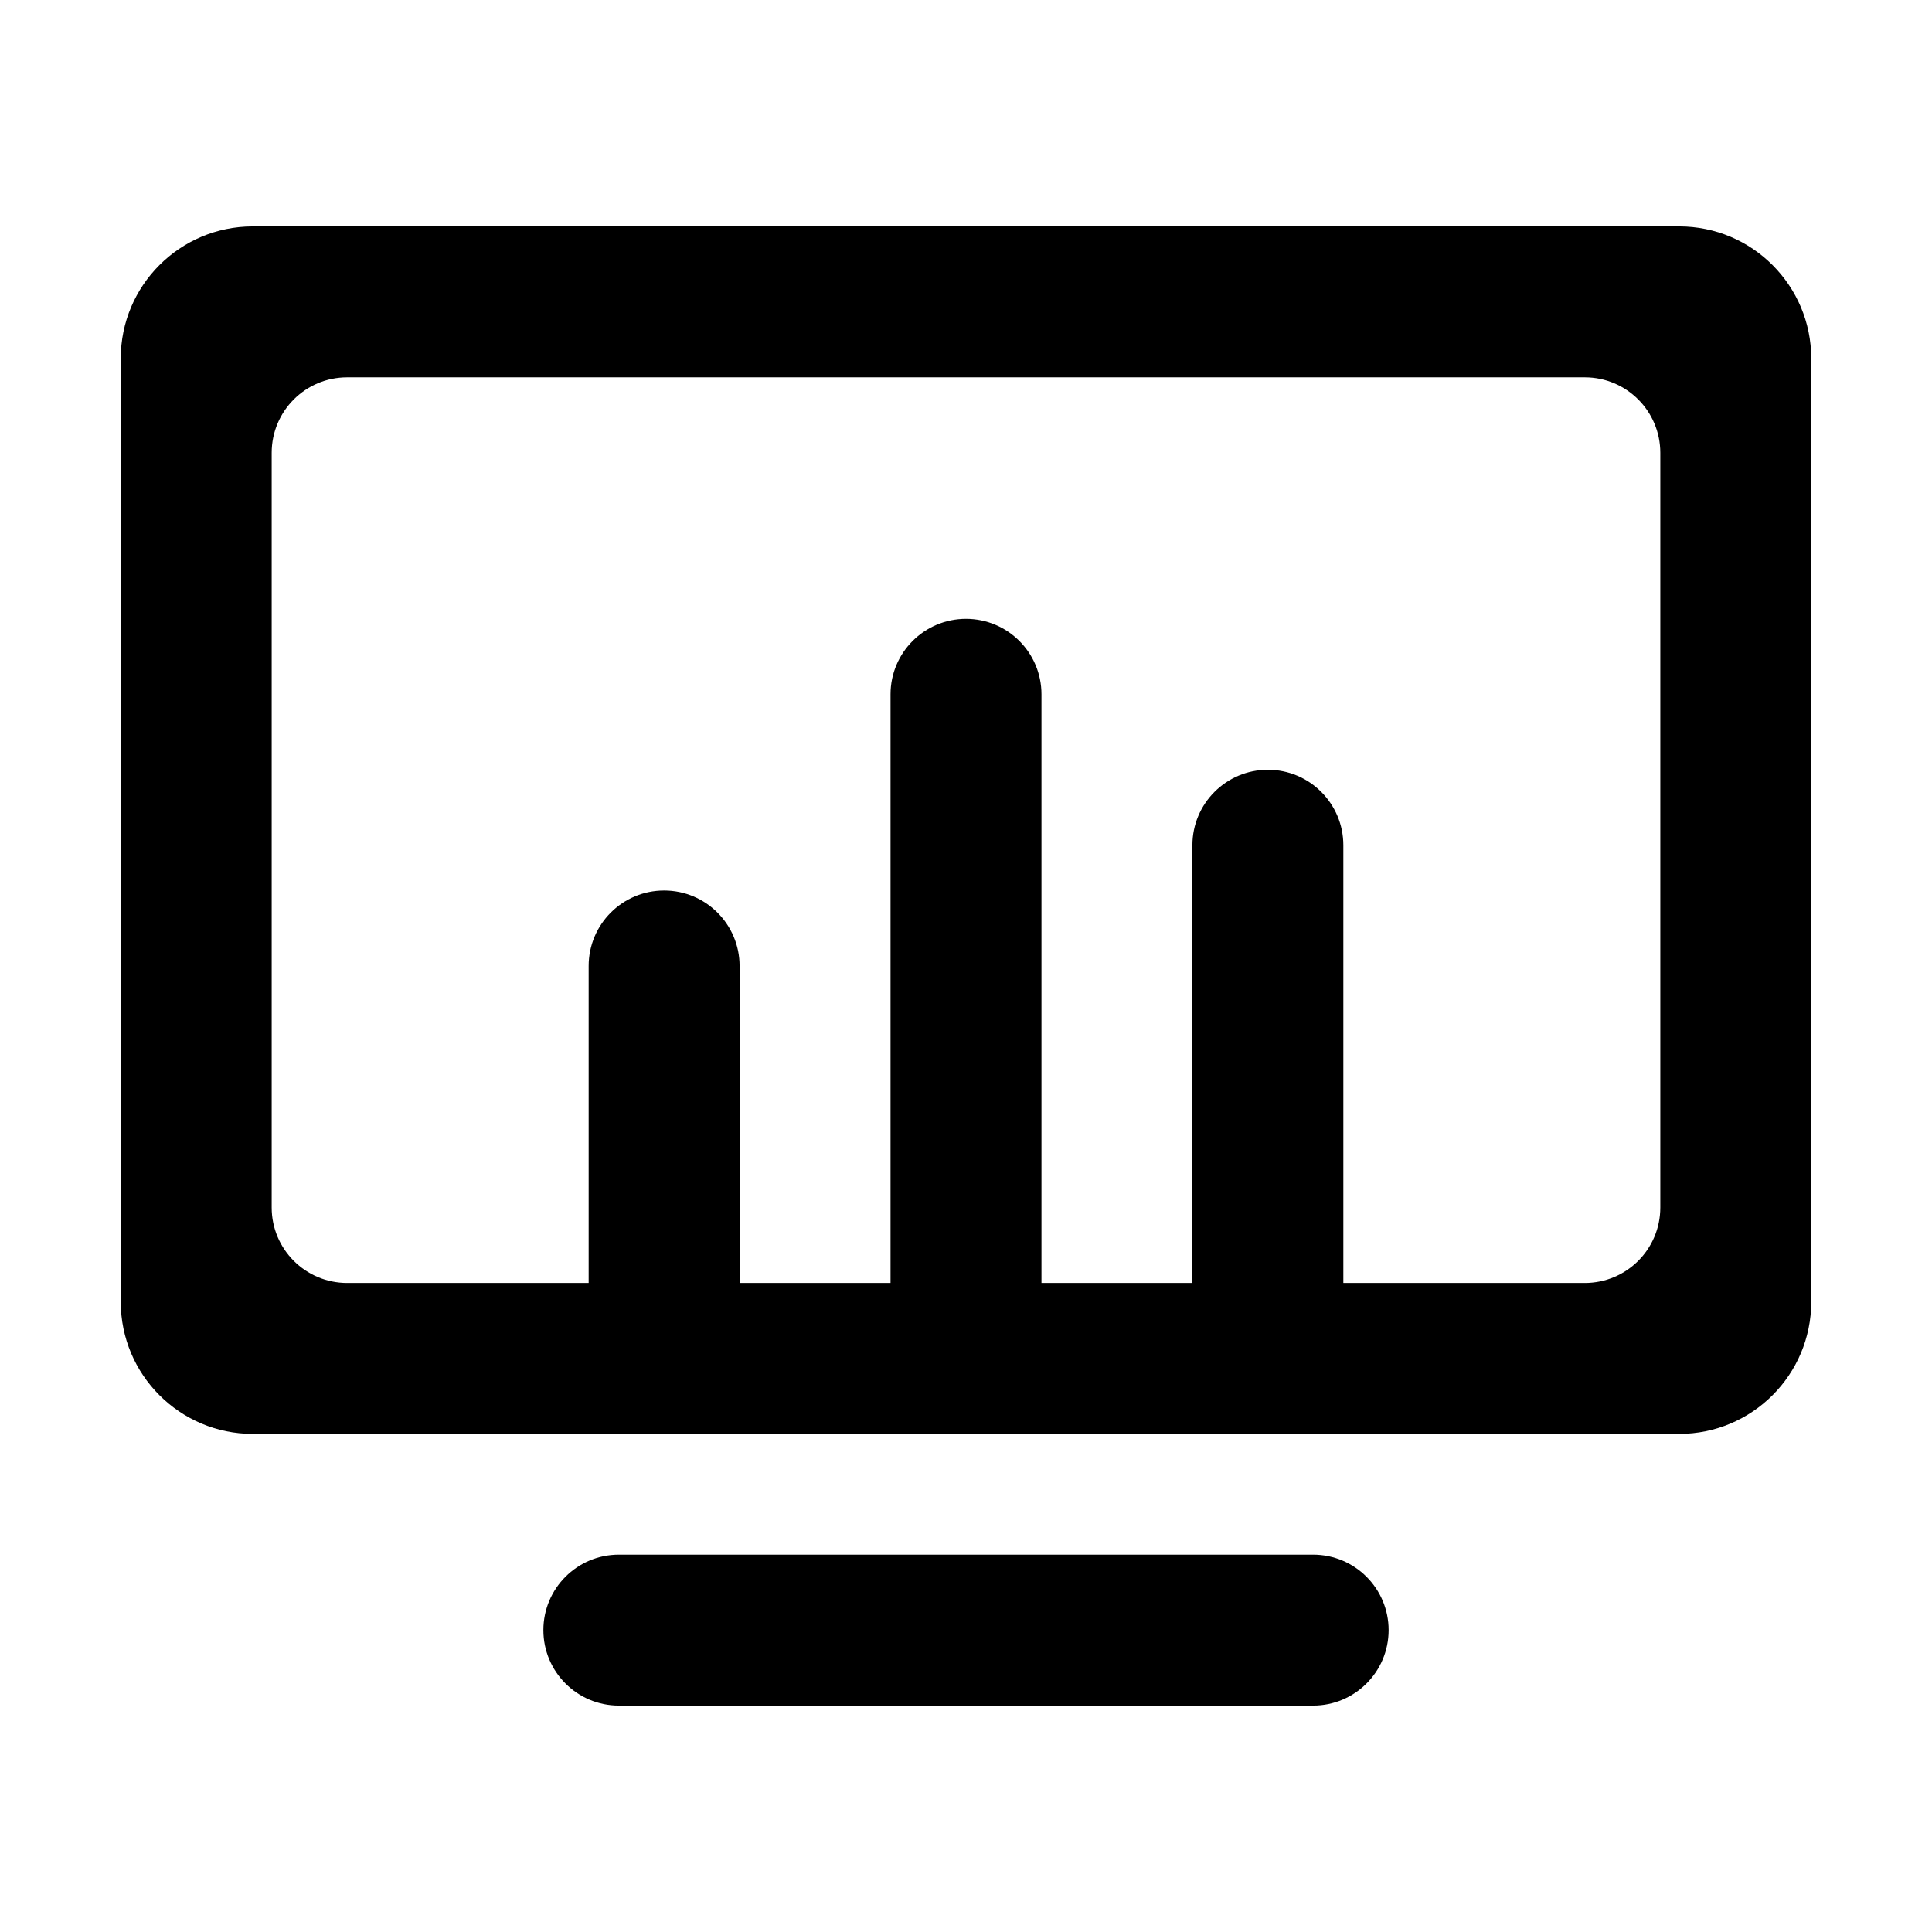
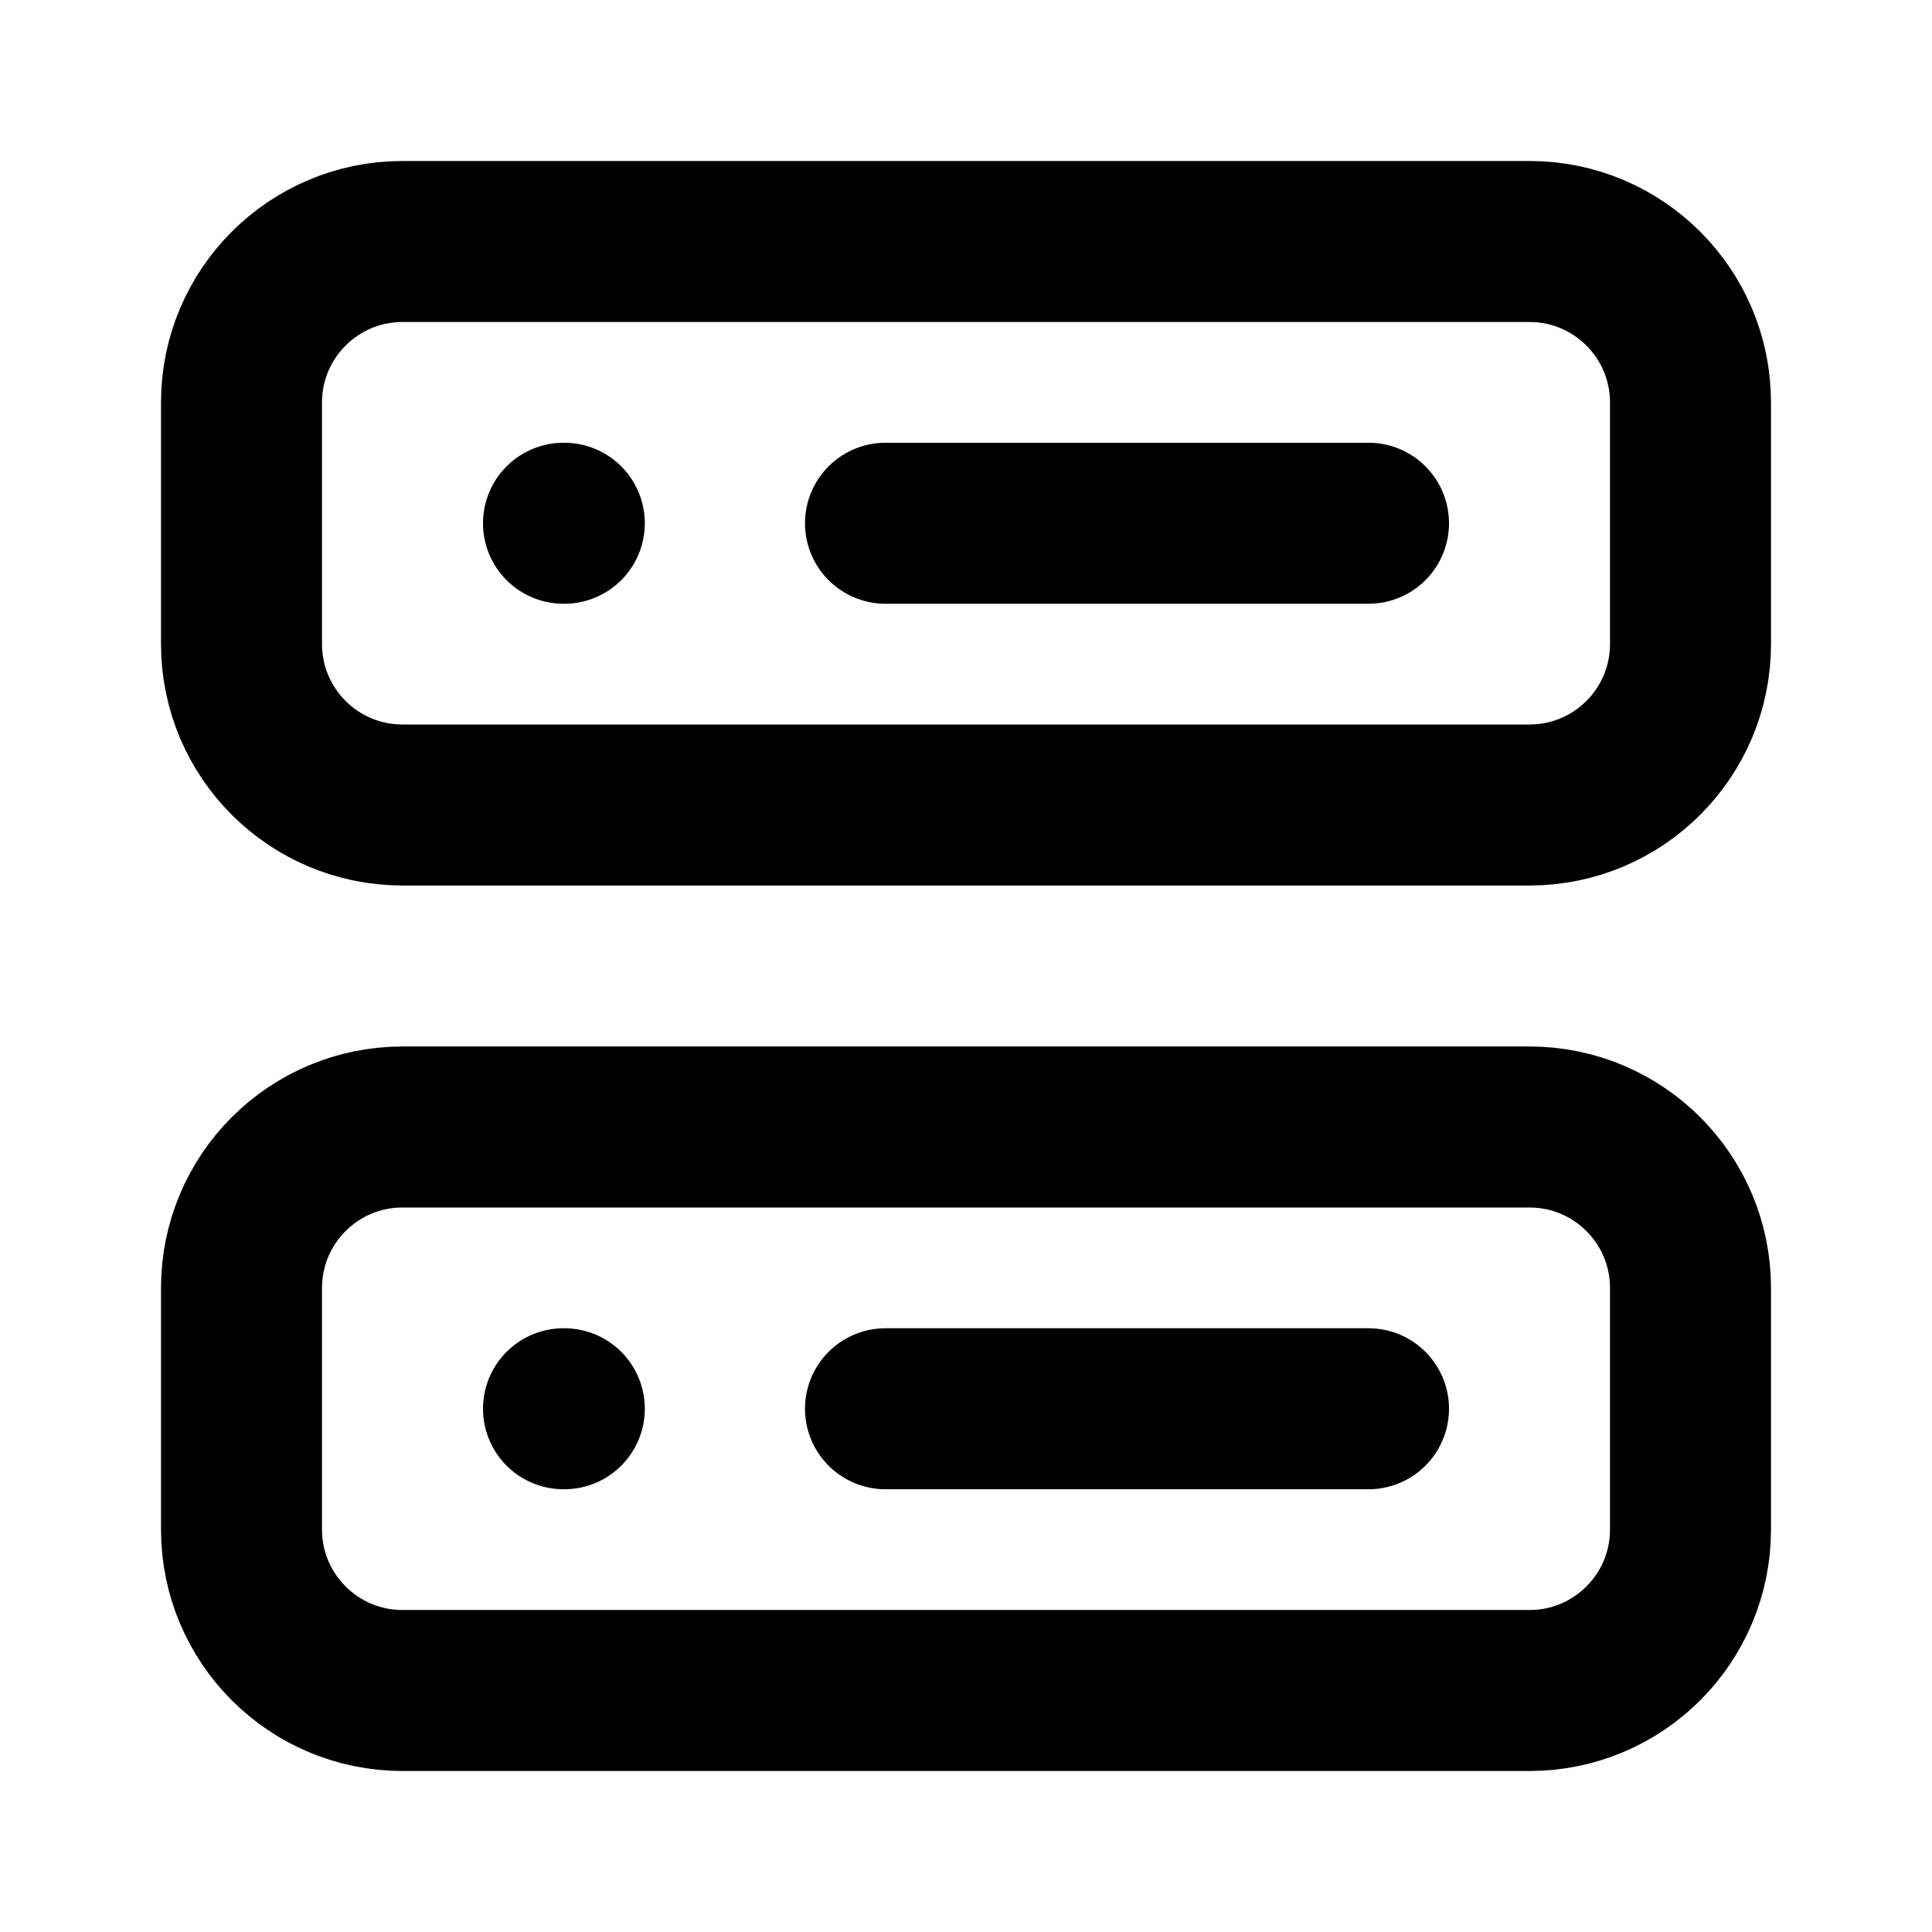
- <svg xmlns="http://www.w3.org/2000/svg" t="1547360688278" class="icon" style="" viewBox="0 0 1024 1024" version="1.1" p-id="6717" width="200" height="200">
-   <defs>
-     <style type="text/css" />
-   </defs>
-   <path d="M890 120H134a70 70 0 0 0-70 70v500a70 70 0 0 0 70 70h756a70 70 0 0 0 70-70V190a70 70 0 0 0-70-70z m-10 520a40 40 0 0 1-40 40H712V448a40 40 0 0 0-80 0v232h-80V368a40 40 0 0 0-80 0v312h-80V512a40 40 0 0 0-80 0v168H184a40 40 0 0 1-40-40V240a40 40 0 0 1 40-40h656a40 40 0 0 1 40 40zM696 824H328a40 40 0 0 0 0 80h368a40 40 0 0 0 0-80z" p-id="6718" />
+ <svg xmlns="http://www.w3.org/2000/svg" viewBox="0 0 24 24" fill="none" stroke="currentColor" stroke-width="2" stroke-linecap="round" stroke-linejoin="round">
+   <rect x="3" y="3" width="18" height="7" rx="2" />
+   <rect x="3" y="14" width="18" height="7" rx="2" />
+   <path d="M7 6.5h.01" />
+   <path d="M7 17.5h.01" />
+   <path d="M11 6.5h6" />
+   <path d="M11 17.5h6" />
</svg>
